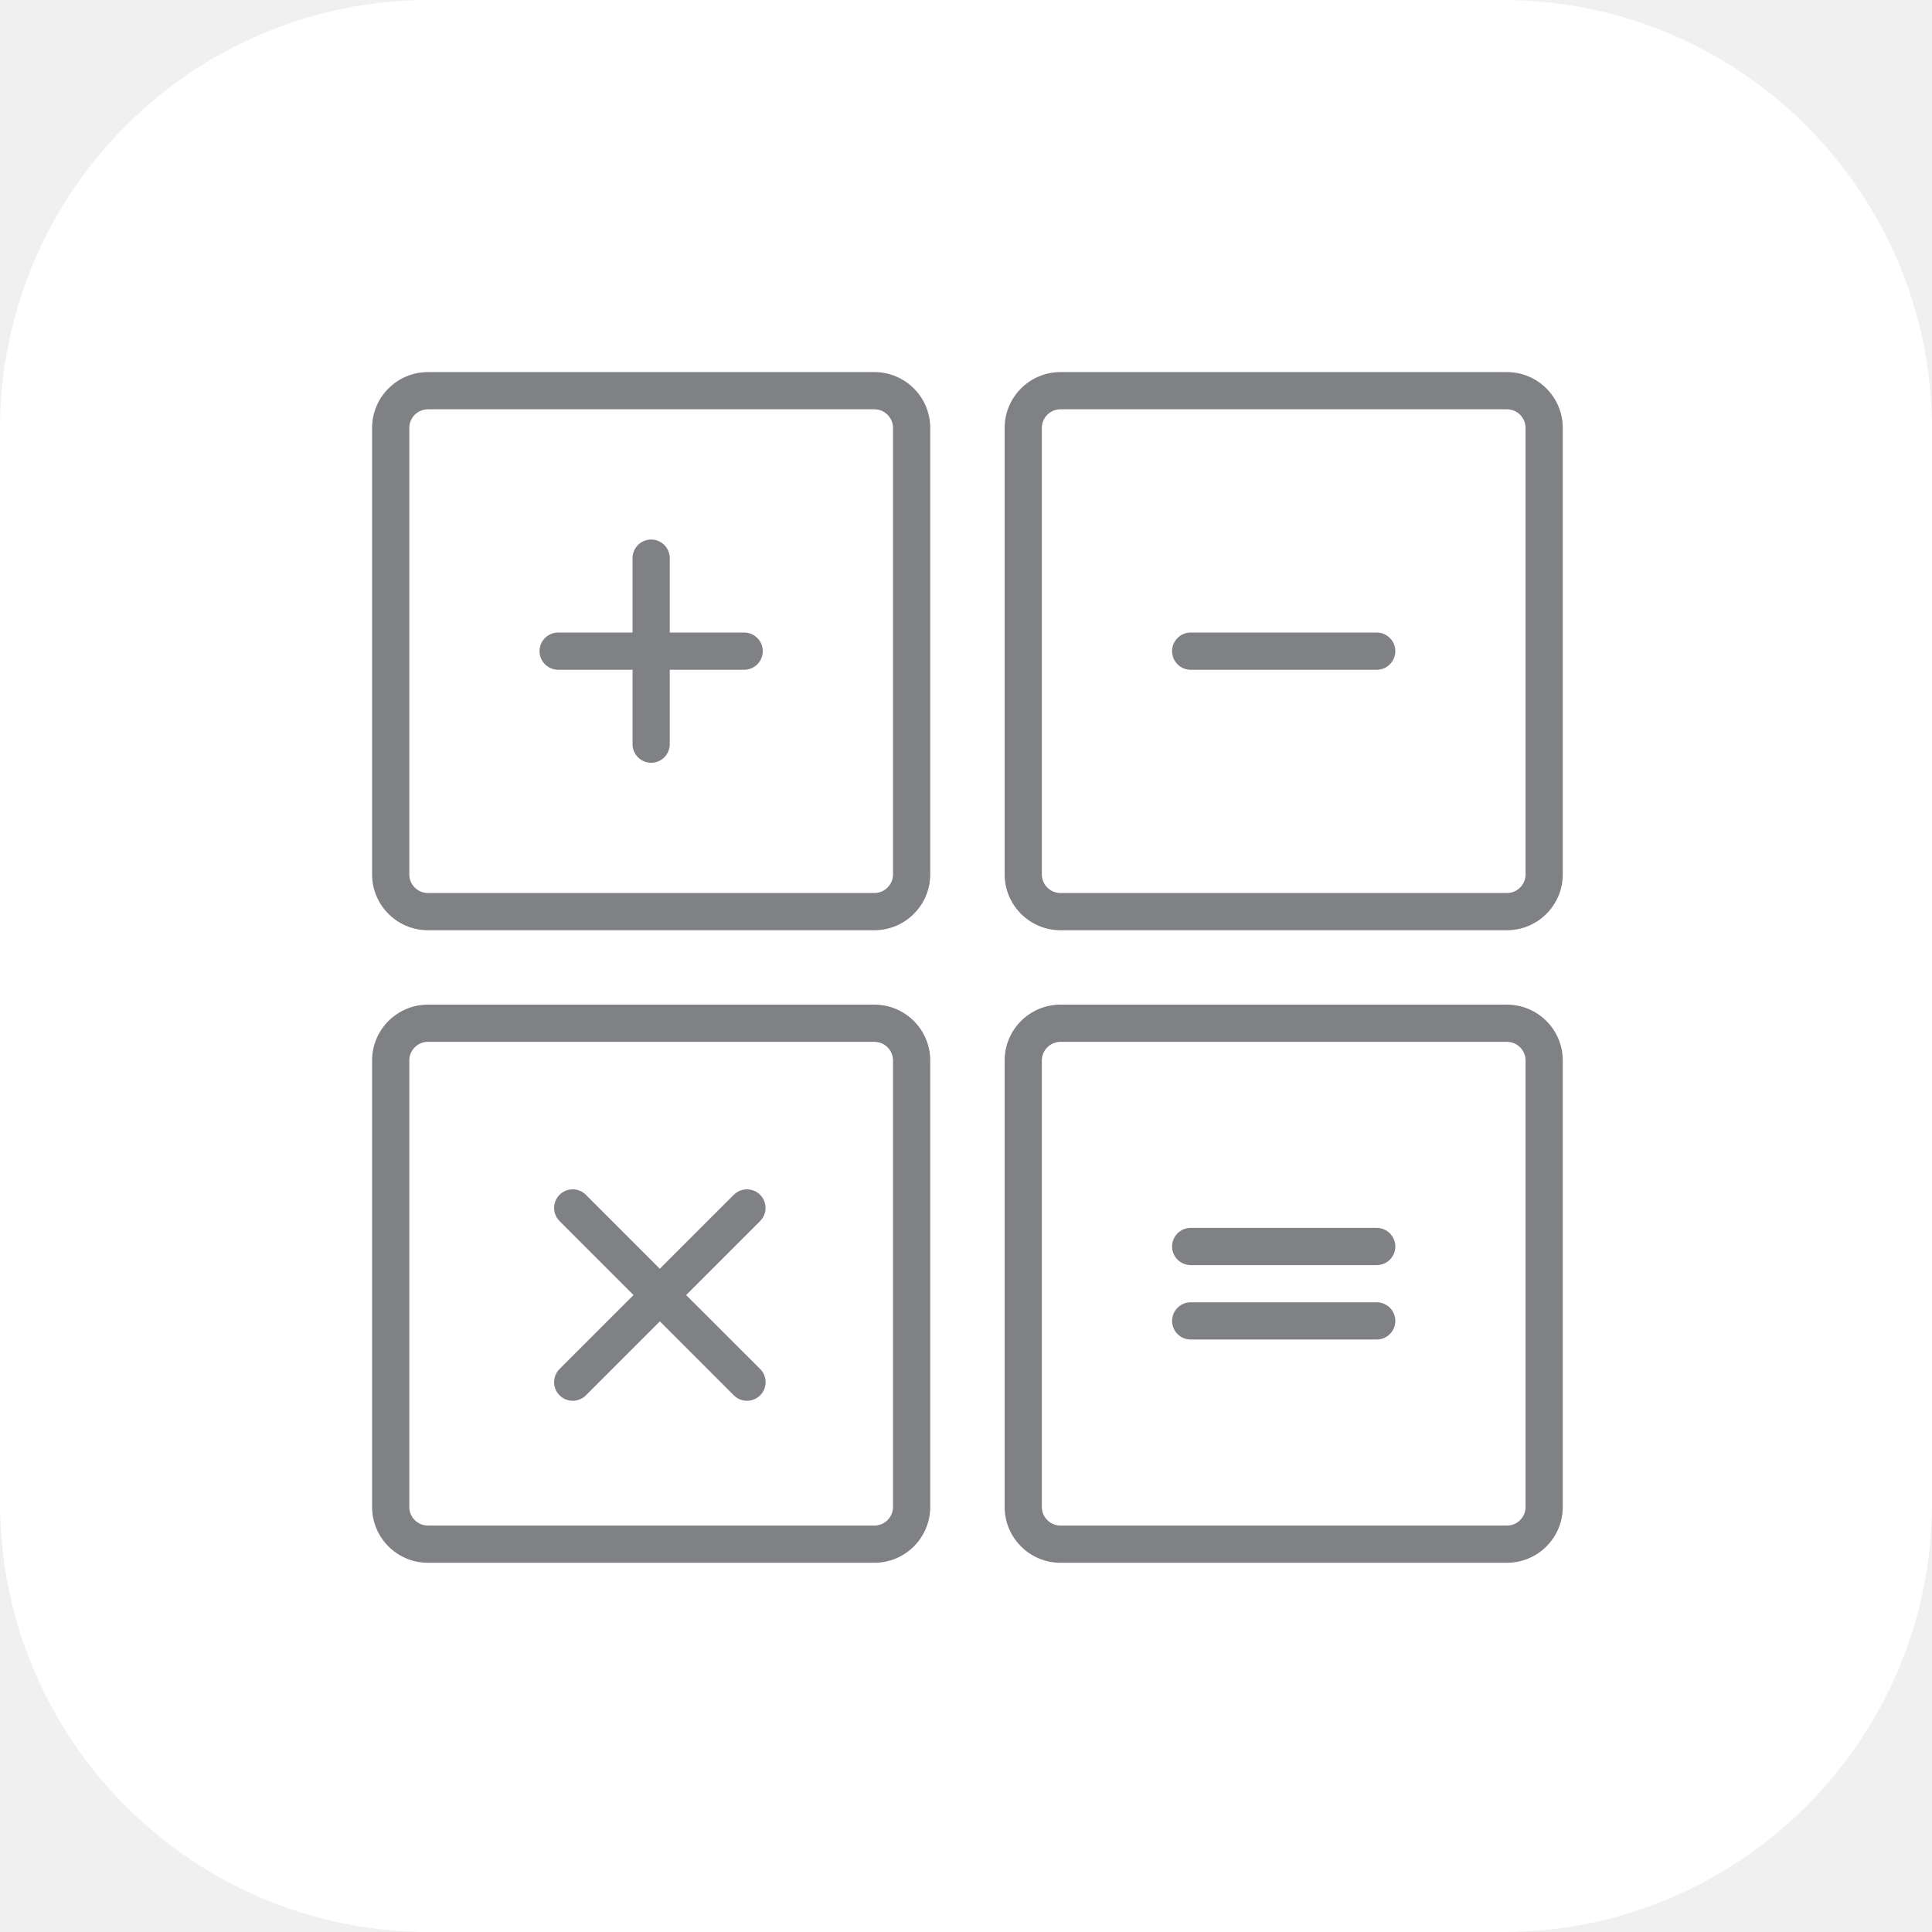
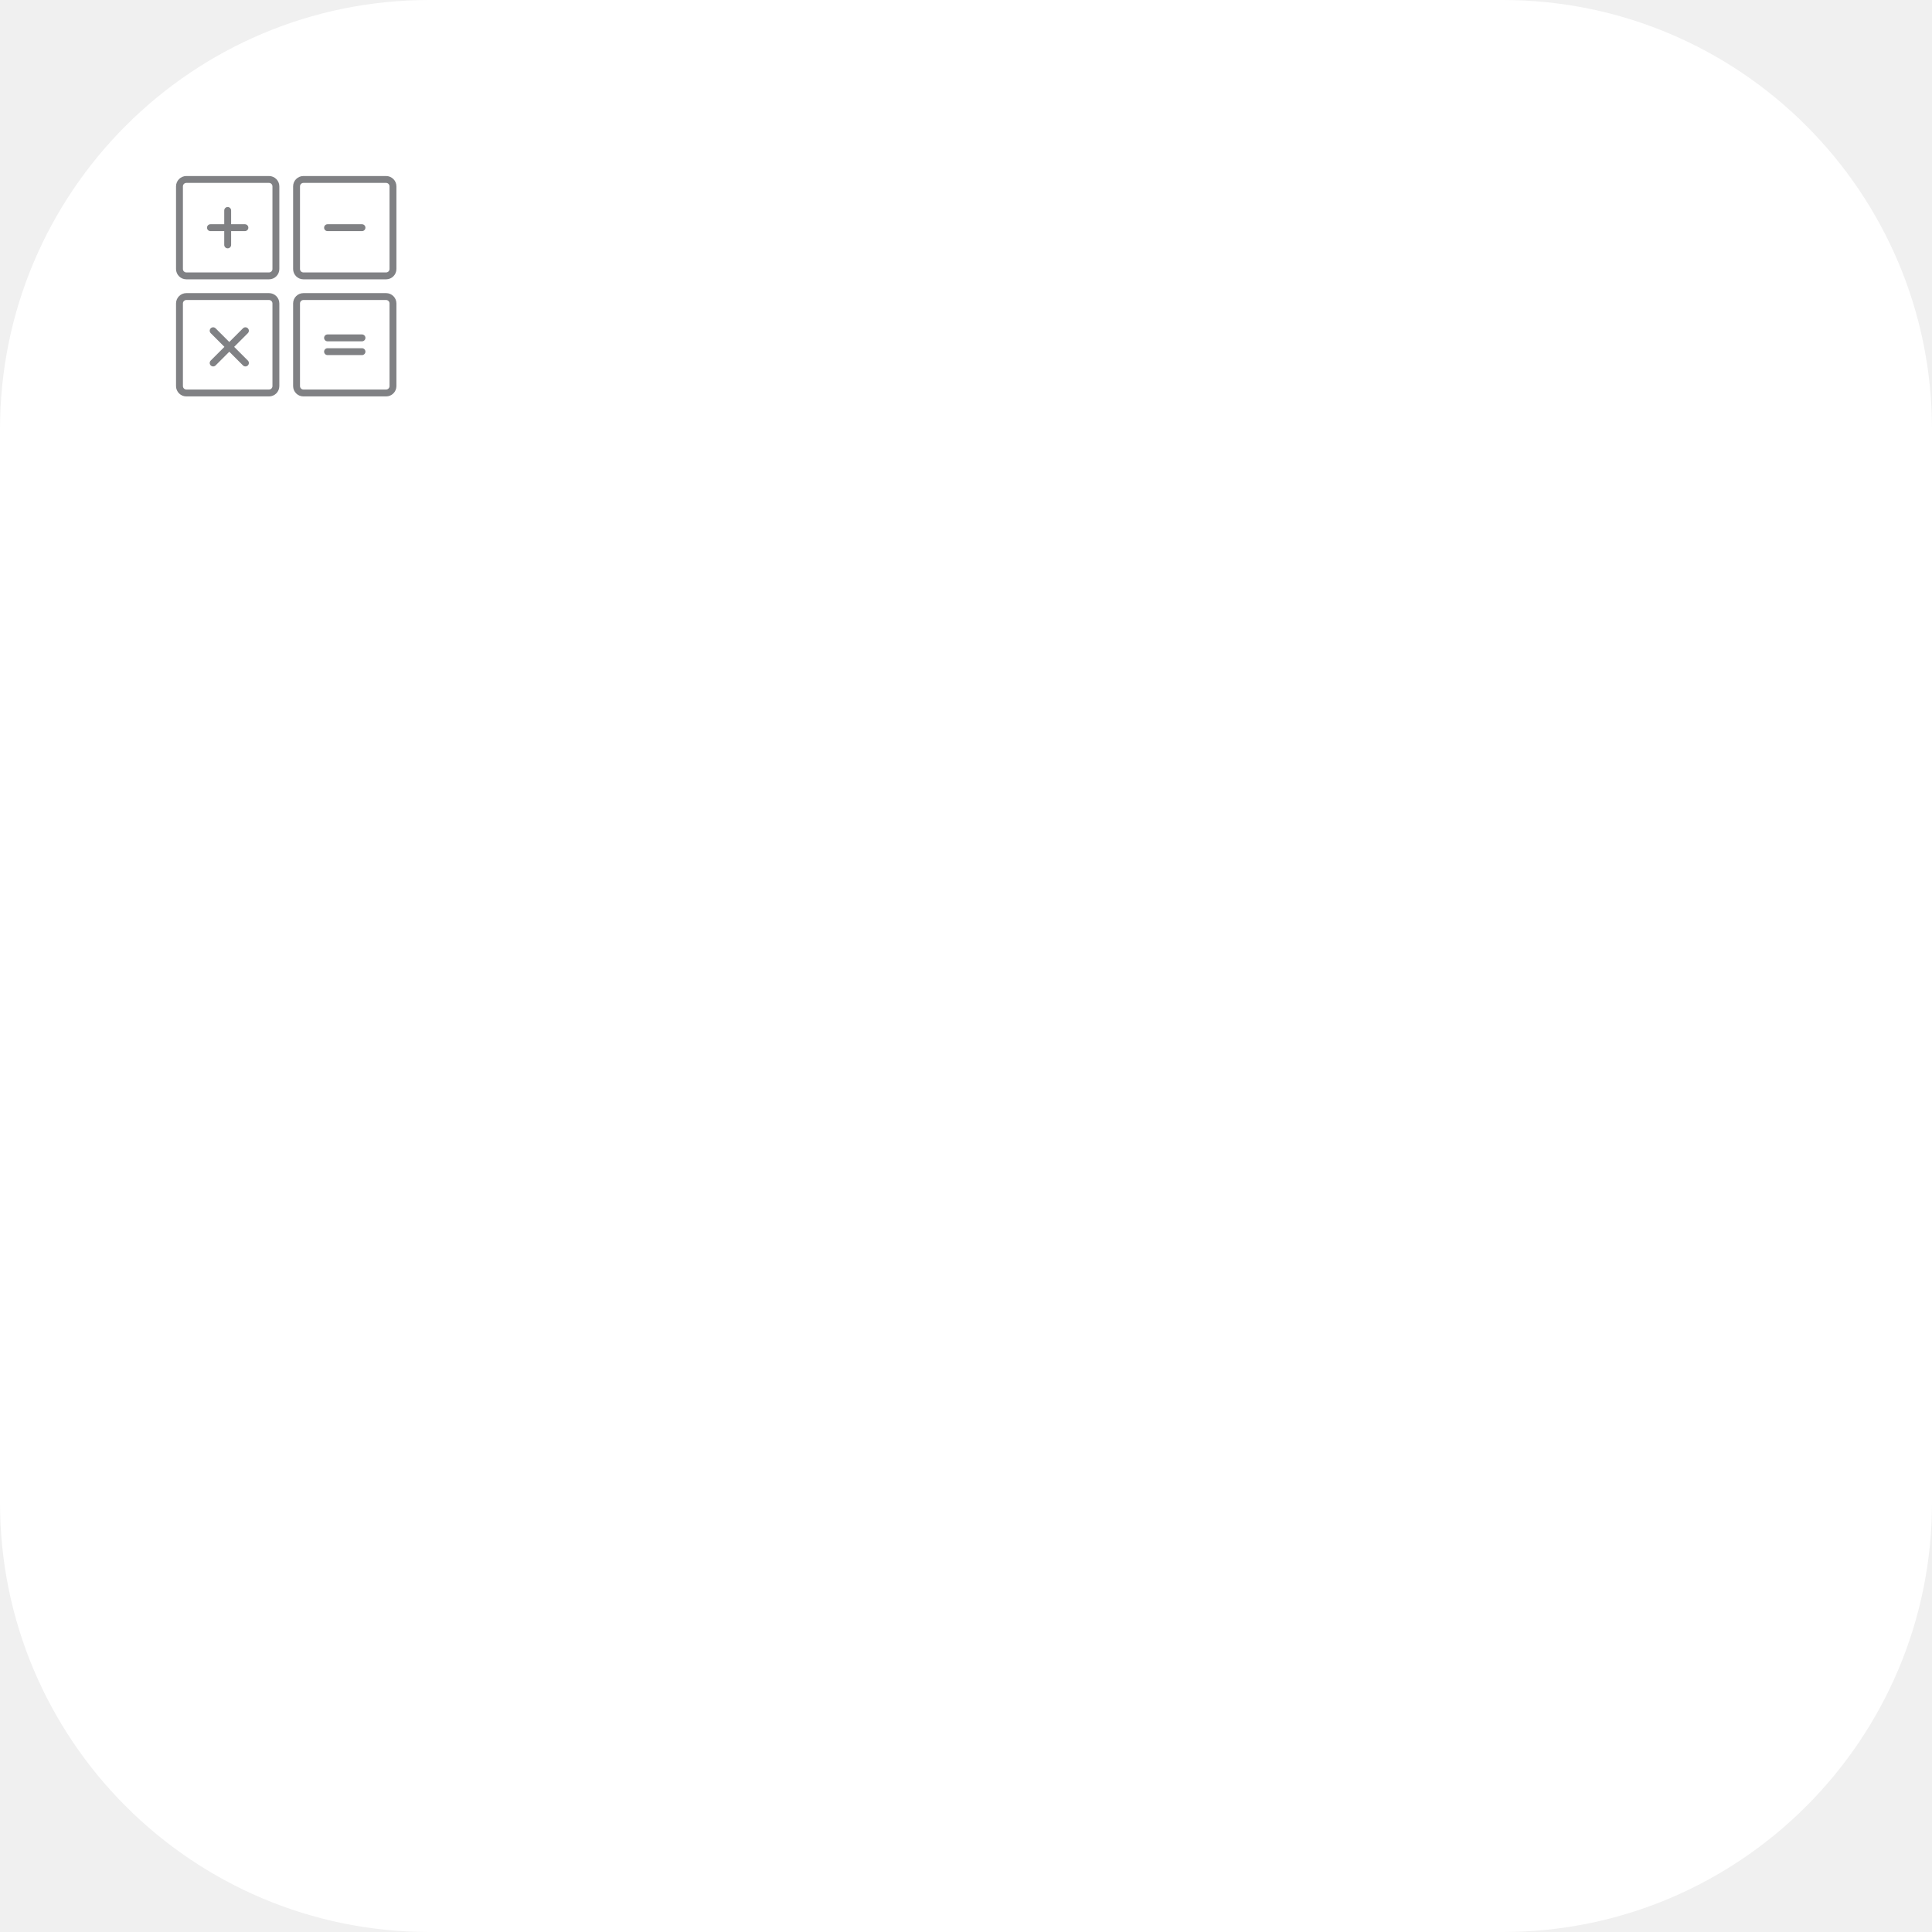
- <svg xmlns="http://www.w3.org/2000/svg" viewBox="0 0 108 108" width="108" height="108">
+ <svg xmlns="http://www.w3.org/2000/svg" viewBox="0 0 108 108" width="512" height="512">
  <rect width="108" height="108" rx="24" fill="#FFFFFF" />
-   <g transform="translate(20.8, 20.8) scale(2.08)">
+   <g transform="translate(9.84, 9.84) scale(0.385)">
    <path fill="#808184" d="M0,13.5C0,14.327 0.673,15 1.5,15h12c0.827,0 1.5,-0.673 1.5,-1.5v-12C15,0.673 14.327,0 13.5,0h-12C0.673,0 0,0.673 0,1.5V13.5zM1,1.5C1,1.225 1.225,1 1.5,1h12C13.775,1 14,1.225 14,1.5v12c0,0.275 -0.225,0.5 -0.5,0.5h-12C1.225,14 1,13.775 1,13.5V1.5z" />
    <path fill="#808184" d="M32,1.5C32,0.673 31.327,0 30.5,0h-12C17.673,0 17,0.673 17,1.5v12c0,0.827 0.673,1.5 1.5,1.5h12c0.827,0 1.5,-0.673 1.5,-1.5V1.5zM31,13.5c0,0.275 -0.225,0.5 -0.5,0.5h-12c-0.275,0 -0.5,-0.225 -0.5,-0.5v-12C18,1.225 18.225,1 18.5,1h12C30.775,1 31,1.225 31,1.5V13.5z" />
    <path fill="#808184" d="M0,30.5C0,31.327 0.673,32 1.5,32h12c0.827,0 1.5,-0.673 1.5,-1.5v-12c0,-0.827 -0.673,-1.5 -1.5,-1.5h-12C0.673,17 0,17.673 0,18.5V30.5zM1,18.5C1,18.225 1.225,18 1.5,18h12c0.275,0 0.5,0.225 0.5,0.5v12c0,0.275 -0.225,0.5 -0.5,0.5h-12C1.225,31 1,30.775 1,30.5V18.5z" />
    <path fill="#808184" d="M18.5,32h12c0.827,0 1.5,-0.673 1.5,-1.5v-12c0,-0.827 -0.673,-1.5 -1.5,-1.5h-12c-0.827,0 -1.5,0.673 -1.5,1.5v12C17,31.327 17.673,32 18.5,32zM18,18.5c0,-0.275 0.225,-0.5 0.5,-0.5h12c0.275,0 0.5,0.225 0.5,0.5v12c0,0.275 -0.225,0.5 -0.5,0.5h-12c-0.275,0 -0.5,-0.225 -0.5,-0.5V18.5z" />
    <path fill="#808184" d="M5,8h2v2c0,0.276 0.224,0.5 0.5,0.5S8,10.276 8,10V8h2c0.276,0 0.5,-0.224 0.5,-0.5S10.276,7 10,7H8V5c0,-0.276 -0.224,-0.5 -0.5,-0.5S7,4.724 7,5v2H5C4.724,7 4.5,7.224 4.5,7.5S4.724,8 5,8z" />
    <path fill="#808184" d="M27,7h-5c-0.276,0 -0.5,0.224 -0.5,0.5S21.724,8 22,8h5c0.276,0 0.5,-0.224 0.5,-0.5S27.276,7 27,7z" />
    <path fill="#808184" d="M22,24h5c0.276,0 0.5,-0.224 0.5,-0.5S27.276,23 27,23h-5c-0.276,0 -0.5,0.224 -0.5,0.5S21.724,24 22,24z" />
    <path fill="#808184" d="M22,26h5c0.276,0 0.5,-0.224 0.5,-0.5S27.276,25 27,25h-5c-0.276,0 -0.5,0.224 -0.5,0.5S21.724,26 22,26z" />
    <path fill="#808184" d="M5.038,27.5c0.098,0.098 0.226,0.146 0.354,0.146s0.256,-0.049 0.354,-0.146l1.988,-1.988L9.722,27.5c0.098,0.098 0.226,0.146 0.354,0.146s0.256,-0.049 0.354,-0.146c0.195,-0.195 0.195,-0.512 0,-0.707L8.44,24.805l1.988,-1.988c0.195,-0.195 0.195,-0.512 0,-0.707s-0.512,-0.195 -0.707,0l-1.988,1.988l-1.988,-1.988c-0.195,-0.195 -0.512,-0.195 -0.707,0s-0.195,0.512 0,0.707l1.988,1.988l-1.988,1.988C4.843,26.988 4.843,27.305 5.038,27.5z" />
  </g>
</svg>
